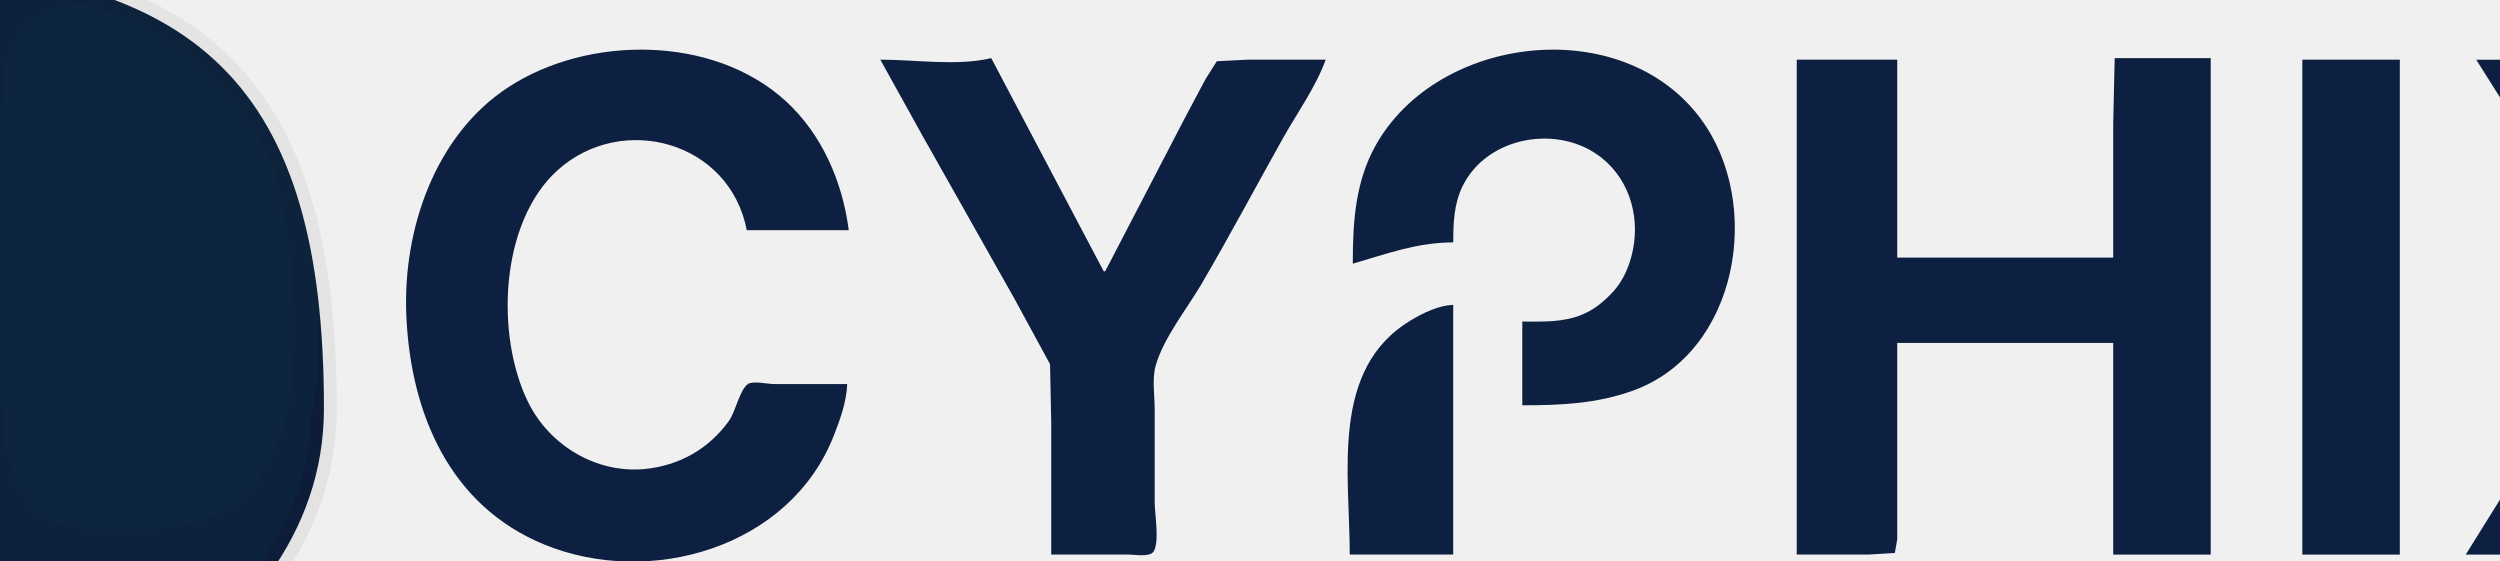
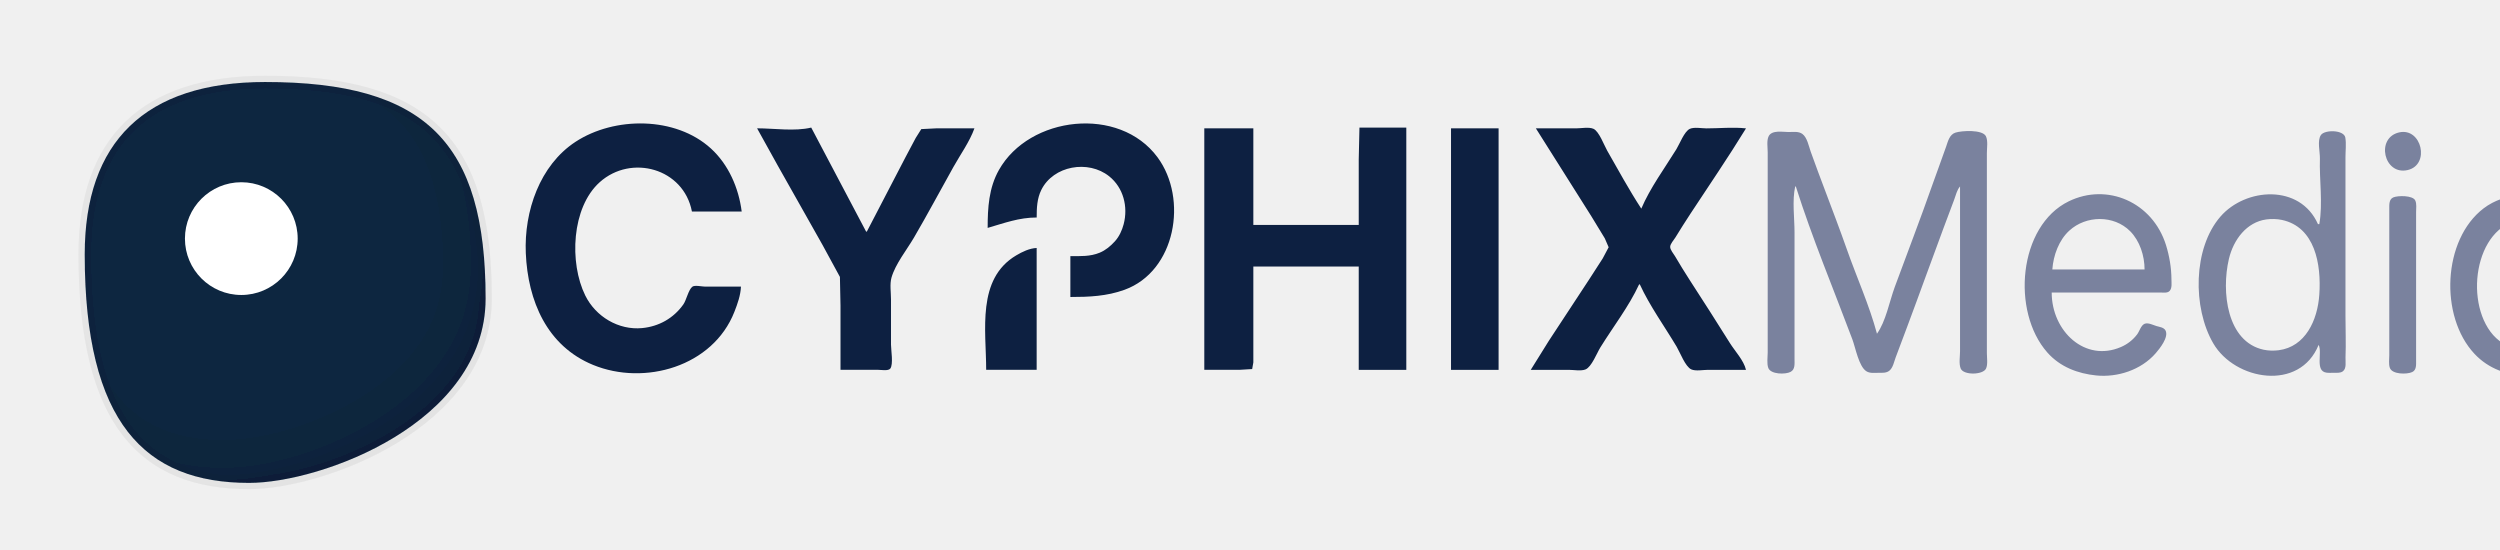
- <svg xmlns="http://www.w3.org/2000/svg" width="116" height="26" viewBox="63 86 44 14" version="1.1" id="svg1" xml:space="preserve">
+ <svg xmlns="http://www.w3.org/2000/svg" width="200" height="44" viewBox="37 81 128 28" version="1.1" id="svg1" xml:space="preserve">
  <defs id="defs1">
    <filter id="innerShadow-2" x="-0.212" y="-0.212" width="1.363" height="1.363">
      <feOffset dx="-2" dy="-2" id="feOffset1-21" />
      <feGaussianBlur stdDeviation="2" result="offset-blur" id="feGaussianBlur1-6" />
      <feComposite operator="out" in="SourceGraphic" in2="offset-blur" result="inverse" id="feComposite1-8" />
      <feFlood flood-color="black" flood-opacity="0.15" result="color" id="feFlood1-5" />
      <feComposite operator="in" in="color" in2="inverse" result="shadow" id="feComposite2-7" />
      <feComposite operator="over" in="shadow" in2="SourceGraphic" id="feComposite3-6" />
    </filter>
  </defs>
  <g id="layer1">
    <path style="fill:#0d2041;stroke:none;stroke-width:0.143" d="m 74.938,95.595 h -1.836 c -0.153,0 -0.526,-0.087 -0.648,0.001 -0.206,0.149 -0.308,0.688 -0.467,0.911 -0.504,0.711 -1.254,1.128 -2.108,1.211 -1.204,0.116 -2.377,-0.582 -2.913,-1.667 -0.825,-1.671 -0.708,-4.508 0.741,-5.804 1.617,-1.447 4.298,-0.707 4.72,1.505 h 2.548 c -0.154,-1.208 -0.671,-2.402 -1.574,-3.227 -1.811,-1.655 -4.943,-1.647 -6.933,-0.345 -1.834,1.2 -2.639,3.559 -2.547,5.703 0.105,2.441 1.08,4.751 3.446,5.721 2.636,1.081 6.132,0.086 7.233,-2.716 0.16,-0.407 0.319,-0.852 0.337,-1.293 M 87.567,92.589 c 0.855,-0.248 1.601,-0.532 2.511,-0.533 0,-0.484 0.017,-0.965 0.235,-1.408 0.617,-1.252 2.409,-1.555 3.475,-0.703 0.73,0.583 0.979,1.558 0.744,2.453 -0.083,0.316 -0.228,0.633 -0.447,0.875 -0.225,0.248 -0.474,0.458 -0.783,0.586 -0.485,0.201 -0.986,0.175 -1.499,0.175 v 2.092 c 0.959,0 1.86,-0.038 2.773,-0.369 2.622,-0.951 3.26,-4.655 1.69,-6.783 -1.96,-2.657 -6.562,-2.117 -8.12,0.647 -0.519,0.921 -0.578,1.935 -0.578,2.967 m -11.805,-5.098 1.055,1.902 2.296,4.07 0.89,1.636 0.03,1.484 v 3.272 h 1.911 c 0.148,0 0.534,0.07 0.636,-0.061 0.168,-0.215 0.038,-0.96 0.038,-1.232 v -2.321 c 0,-0.341 -0.069,-0.774 0.024,-1.103 0.199,-0.701 0.787,-1.427 1.153,-2.054 0.696,-1.191 1.345,-2.41 2.019,-3.614 0.354,-0.633 0.831,-1.295 1.076,-1.978 h -1.949 l -0.772,0.039 -0.286,0.455 -0.525,0.989 -1.977,3.804 h -0.037 l -1.225,-2.321 -1.585,-3.005 c -0.845,0.204 -1.904,0.038 -2.773,0.038 m 30.842,-0.038 -0.037,1.636 v 3.348 h -5.396 v -4.945 h -2.511 v 12.364 h 1.799 l 0.652,-0.039 0.06,-0.341 v -0.951 -3.956 h 5.396 v 5.288 h 2.436 V 87.453 l -1.536,1.68e-4 -0.862,-1.68e-4 m 14.428,4.147 c -0.625,-0.958 -1.177,-1.974 -1.745,-2.967 -0.156,-0.273 -0.416,-0.988 -0.703,-1.118 -0.228,-0.103 -0.639,-0.023 -0.887,-0.023 h -2.061 l 2.833,4.489 0.695,1.141 0.198,0.457 -0.303,0.571 -0.712,1.103 -2.049,3.119 -0.924,1.484 h 1.949 c 0.247,0 0.627,0.073 0.858,-0.023 0.307,-0.127 0.579,-0.838 0.752,-1.118 0.651,-1.054 1.469,-2.107 1.988,-3.234 h 0.037 c 0.512,1.113 1.264,2.145 1.889,3.196 0.171,0.288 0.439,1.017 0.747,1.156 0.219,0.099 0.611,0.023 0.85,0.023 h 1.949 c -0.112,-0.483 -0.562,-0.954 -0.822,-1.369 -0.677,-1.083 -1.368,-2.162 -2.063,-3.234 -0.259,-0.399 -0.507,-0.807 -0.749,-1.217 -0.075,-0.127 -0.249,-0.324 -0.247,-0.478 10e-4,-0.151 0.187,-0.348 0.263,-0.473 0.251,-0.41 0.507,-0.816 0.771,-1.217 0.952,-1.449 1.942,-2.897 2.848,-4.375 -0.655,-0.073 -1.363,0 -2.024,0 -0.238,0 -0.63,-0.076 -0.85,0.023 -0.283,0.128 -0.527,0.78 -0.689,1.042 -0.602,0.974 -1.348,1.987 -1.797,3.043 m -9.743,-4.109 v 12.364 h 2.436 V 87.491 h -2.436 M 87.491,99.855 h 2.586 v -6.239 c -0.367,0.017 -0.737,0.195 -1.049,0.381 -2.033,1.208 -1.536,3.832 -1.536,5.858 z" id="path3" />
    <path style="fill:#7a829e;stroke:none;stroke-width:0.131" d="m 128.912,90.467 h 0.034 c 0.838,2.643 1.923,5.234 2.894,7.825 0.163,0.434 0.331,1.398 0.724,1.64 0.184,0.114 0.432,0.075 0.636,0.075 0.177,-1e-5 0.379,0.016 0.53,-0.103 0.19,-0.149 0.245,-0.461 0.328,-0.683 0.195,-0.525 0.393,-1.048 0.59,-1.572 0.633,-1.687 1.238,-3.386 1.869,-5.074 l 0.536,-1.429 c 0.083,-0.222 0.144,-0.506 0.301,-0.679 v 3.966 2.501 1.965 c 0,0.261 -0.067,0.648 0.034,0.89 0.146,0.352 1.14,0.331 1.296,0.003 0.101,-0.213 0.044,-0.552 0.044,-0.785 v -1.822 -6.467 -1.965 c 0,-0.253 0.064,-0.626 -0.049,-0.857 -0.172,-0.352 -1.241,-0.289 -1.559,-0.186 -0.306,0.099 -0.381,0.437 -0.48,0.722 -0.224,0.646 -0.468,1.284 -0.694,1.929 -0.618,1.761 -1.29,3.502 -1.934,5.252 -0.272,0.739 -0.457,1.765 -0.911,2.394 -0.394,-1.469 -1.041,-2.892 -1.543,-4.323 -0.349,-0.995 -0.727,-1.979 -1.097,-2.966 -0.254,-0.677 -0.513,-1.354 -0.754,-2.037 -0.1,-0.284 -0.18,-0.724 -0.426,-0.904 -0.196,-0.144 -0.477,-0.097 -0.703,-0.097 -0.292,0 -0.857,-0.117 -1.023,0.216 -0.11,0.22 -0.049,0.578 -0.049,0.82 v 1.858 6.753 1.644 c 0,0.238 -0.052,0.561 0.03,0.786 0.122,0.335 0.879,0.344 1.142,0.203 0.234,-0.125 0.202,-0.396 0.202,-0.632 V 97.613 92.825 c 0,-0.741 -0.127,-1.637 0.034,-2.358 m 26.833,1.929 h -0.067 c -0.919,-2.071 -3.704,-1.866 -4.988,-0.393 -1.416,1.624 -1.437,4.678 -0.369,6.503 1.107,1.892 4.42,2.472 5.391,0.071 0.201,0.401 -0.2,1.341 0.402,1.423 0.132,0.018 0.27,0.006 0.402,0.006 0.144,-2e-5 0.306,0.018 0.432,-0.072 0.206,-0.147 0.131,-0.488 0.14,-0.714 0.029,-0.71 -0.002,-1.432 -0.002,-2.144 v -6.145 -1.965 c 0,-0.32 0.046,-0.686 -0.007,-1 -0.069,-0.402 -1.046,-0.414 -1.246,-0.138 -0.206,0.282 -0.046,0.88 -0.056,1.21 -0.033,1.089 0.157,2.285 -0.03,3.359 m 4.087,-4.698 c -1.216,0.277 -0.783,2.21 0.435,1.928 1.168,-0.27 0.719,-2.191 -0.435,-1.928 m 20.502,0.001 c -0.321,0.091 -0.268,0.452 -0.268,0.73 v 2.215 7.253 1.358 c 0,0.192 -0.037,0.442 0.084,0.603 0.175,0.231 0.772,0.195 1.021,0.129 0.32,-0.085 0.268,-0.458 0.268,-0.731 v -2.215 -7.253 -1.358 c 0,-0.186 0.04,-0.438 -0.067,-0.6 -0.159,-0.239 -0.798,-0.199 -1.038,-0.131 m -38.29,8.198 h 4.489 1.105 c 0.142,0 0.339,0.035 0.447,-0.087 0.129,-0.146 0.09,-0.409 0.089,-0.592 -0.002,-0.585 -0.106,-1.196 -0.279,-1.751 -0.689,-2.203 -3.011,-3.201 -4.98,-2.24 -2.578,1.259 -2.95,5.639 -1.096,7.739 0.66,0.747 1.569,1.081 2.503,1.176 1.085,0.11 2.297,-0.276 3.045,-1.137 0.197,-0.227 0.689,-0.83 0.5,-1.171 -0.087,-0.157 -0.314,-0.176 -0.463,-0.222 -0.169,-0.052 -0.426,-0.187 -0.602,-0.116 -0.188,0.076 -0.265,0.387 -0.386,0.545 -0.22,0.289 -0.5,0.503 -0.822,0.643 -1.841,0.8 -3.55,-0.804 -3.551,-2.786 m 24.019,-5.023 c -0.685,0.096 -1.338,0.278 -1.909,0.715 -2.095,1.601 -2.264,5.525 -0.463,7.446 0.721,0.769 1.705,1.114 2.708,1.114 0.501,-4e-5 1.008,-0.103 1.474,-0.302 0.692,-0.296 1.253,-0.842 1.583,-1.556 0.094,-0.204 0.305,-0.606 0.115,-0.81 -0.102,-0.11 -0.29,-0.109 -0.425,-0.133 -0.188,-0.034 -0.45,-0.142 -0.633,-0.056 -0.192,0.089 -0.235,0.358 -0.327,0.536 -0.131,0.253 -0.326,0.475 -0.547,0.642 -0.991,0.747 -2.404,0.414 -3.132,-0.57 -1.418,-1.919 -0.604,-5.947 2.093,-5.749 0.475,0.035 0.933,0.25 1.273,0.605 0.231,0.241 0.321,0.626 0.545,0.841 0.196,0.189 0.878,0.06 1.093,-0.067 0.428,-0.252 -0.236,-1.216 -0.419,-1.454 -0.677,-0.88 -1.975,-1.347 -3.028,-1.2 m 10.418,7.881 c 0.092,0.332 -0.072,0.765 0.104,1.07 0.175,0.304 1.075,0.285 1.23,-0.034 0.082,-0.167 0.04,-0.424 0.04,-0.607 v -1.322 -3.251 c 0,-0.848 0.031,-1.682 -0.41,-2.43 -0.911,-1.548 -3.223,-1.609 -4.615,-0.866 -0.477,0.254 -0.876,0.634 -1.158,1.116 -0.099,0.169 -0.25,0.395 -0.204,0.607 0.059,0.273 0.9,0.501 1.125,0.398 0.191,-0.087 0.255,-0.374 0.369,-0.541 0.162,-0.236 0.395,-0.4 0.639,-0.527 1.038,-0.538 2.667,-0.238 2.894,1.134 0.031,0.19 0.055,0.455 0.006,0.643 -0.063,0.245 -0.315,0.329 -0.521,0.378 -0.491,0.117 -1.007,0.154 -1.507,0.197 -1.325,0.114 -3.054,0.545 -3.341,2.176 -0.049,0.278 -0.062,0.575 -0.036,0.858 0.24,2.644 4.285,3.365 5.388,1 M 159.533,91.029 c -0.22,0.095 -0.202,0.372 -0.202,0.581 v 1.644 4.538 1.322 c 0,0.199 -0.039,0.454 0.03,0.643 0.123,0.337 0.872,0.338 1.141,0.214 0.231,-0.106 0.202,-0.385 0.202,-0.607 v -1.644 -4.681 -1.251 c 0,-0.186 0.039,-0.435 -0.044,-0.606 -0.129,-0.266 -0.891,-0.256 -1.127,-0.154 m -12.731,3.689 h -4.723 c 0.054,-0.734 0.338,-1.503 0.871,-1.99 0.858,-0.785 2.279,-0.807 3.114,0.031 0.491,0.493 0.738,1.253 0.738,1.959 m 6.231,-2.562 c 0.256,-0.035 0.551,-0.029 0.804,0.026 1.692,0.366 2.019,2.267 1.912,3.823 -0.091,1.328 -0.719,2.67 -2.08,2.848 -0.248,0.032 -0.526,0.027 -0.77,-0.026 -1.891,-0.409 -2.171,-2.981 -1.78,-4.645 0.235,-0.997 0.912,-1.887 1.914,-2.026 m 23.483,3.348 c 0,0.752 0.083,1.557 -0.247,2.251 -0.549,1.153 -2.196,1.488 -3.203,0.862 -0.688,-0.428 -0.869,-1.634 -0.2,-2.187 0.545,-0.45 1.315,-0.499 1.975,-0.575 0.583,-0.067 1.113,-0.188 1.675,-0.351 z" id="path4" />
    <g id="g5" transform="matrix(0.6414047,0,0,0.6414047,25.94388,74.85665)">
      <path d="M 38.4,16 C 51.2,16 56,20.8 56,33.28 56,43.2 42.88,48 37.12,48 28.8,48 24,43.2 24,29.76 24,20.8 28.8,16 38.4,16 Z" fill="#0a2540" stroke="rgba(0,0,0,0.05)" stroke-width="1" filter="url(#innerShadow)" id="path3-1" style="filter:url(#innerShadow-2)" />
      <circle cx="36.5" cy="28.5" r="4.5" fill="#ffffff" id="circle3" />
    </g>
  </g>
</svg>
